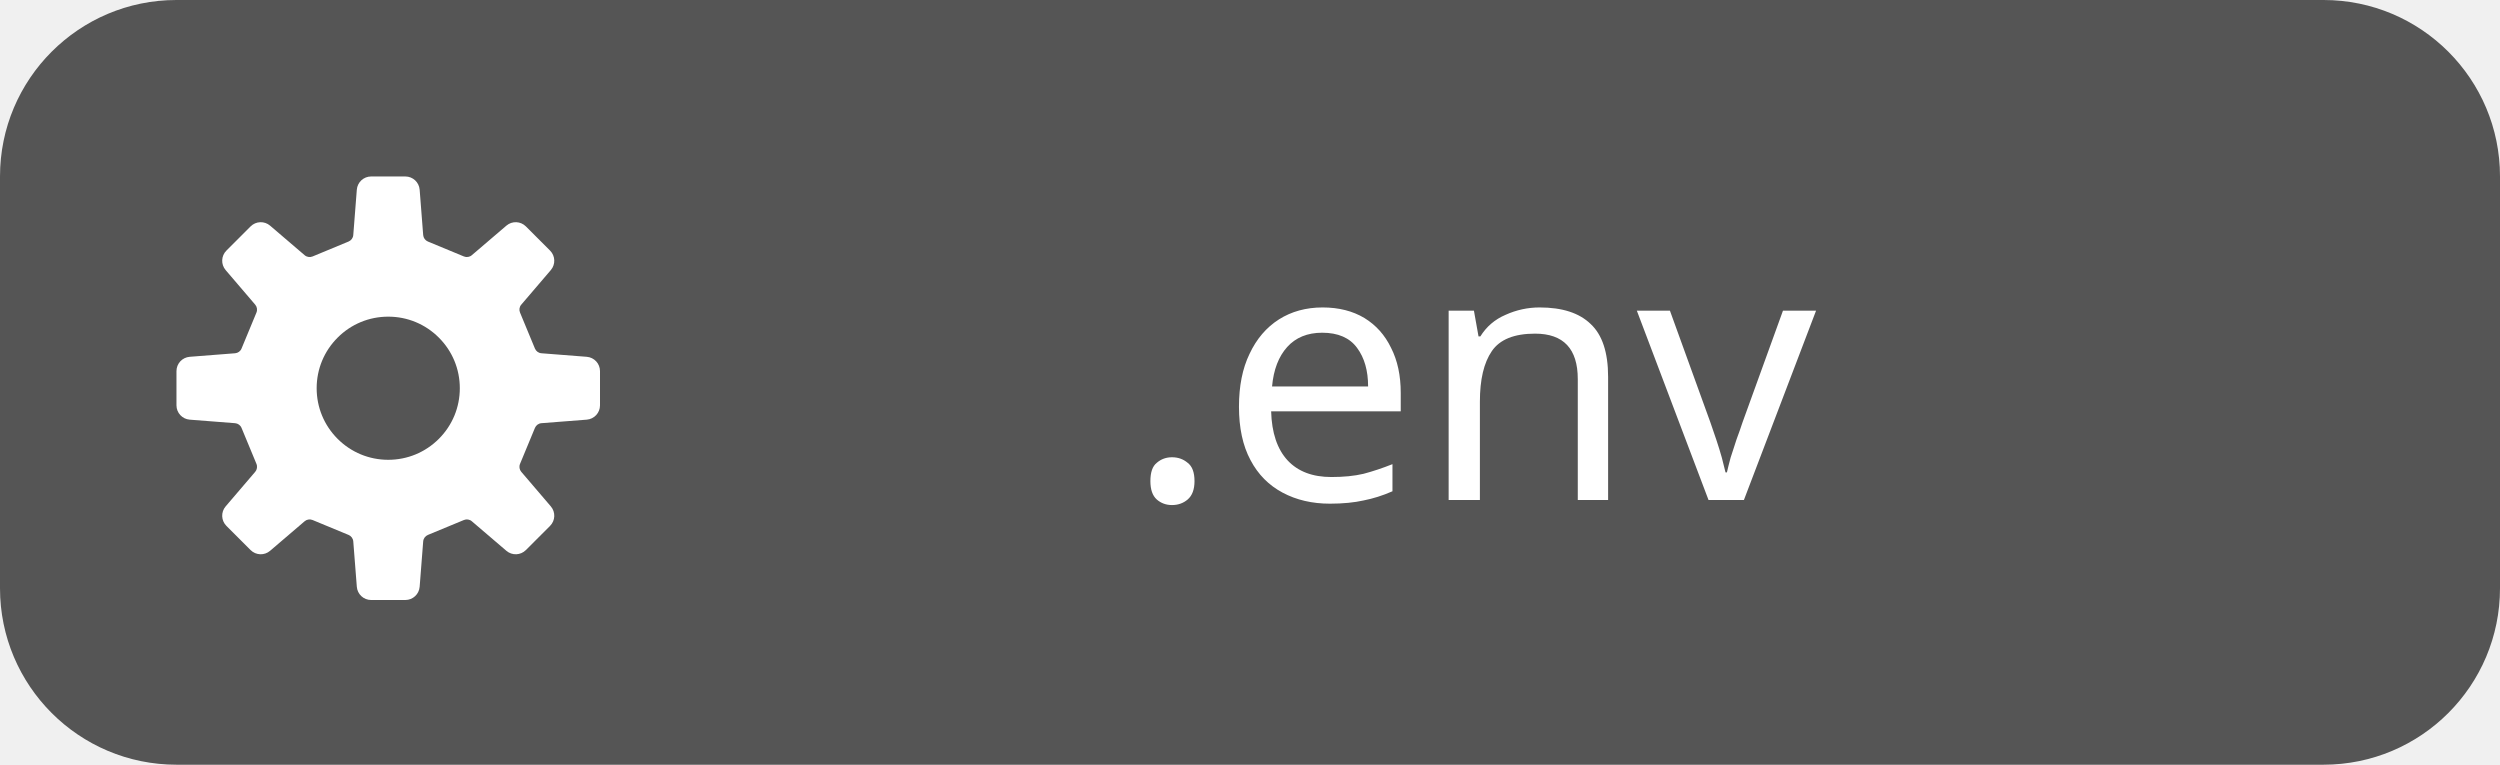
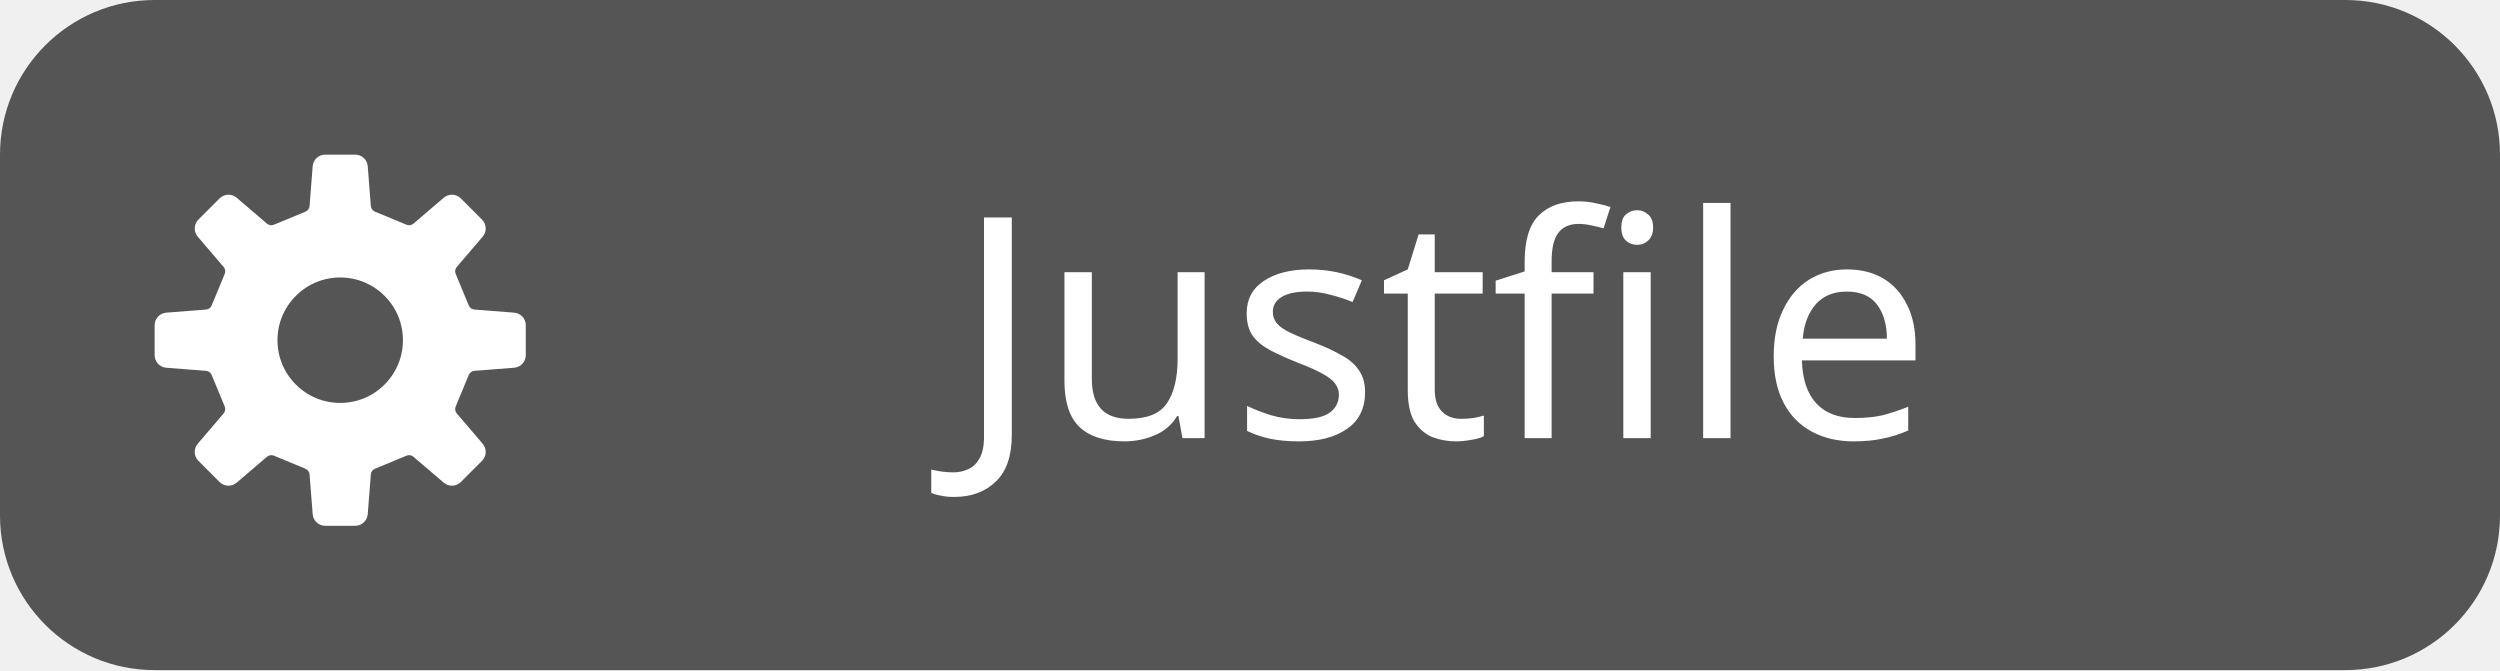
- <svg xmlns="http://www.w3.org/2000/svg" id="justfile" width="85.0" height="26" viewBox="0 0 85.0 26">
+ <svg xmlns="http://www.w3.org/2000/svg" id="justfile" width="97.0" height="26" viewBox="0 0 97.0 26">
  <g shape-rendering="geometricPrecision">
-     <rect x="0" width="85.0" height="26" fill="#555" rx="6" ry="6" />
+     <rect x="0" width="97.0" height="26" fill="#555" rx="6" ry="6" />
  </g>
  <g text-anchor="middle" shape-rendering="geometricPrecision">
-     <text fill="#fff" font-size="12" font-family="sans-serif" style="font-weight: 500" x="50.0" y="17">.env</text>
+     <text fill="#fff" font-size="12" font-family="sans-serif" style="font-weight: 500" x="56.0" y="17">Justfile</text>
  </g>
  <g>
    <shape-rendering />
    <svg width="18" height="18" viewBox="0 0 640 640" x="6" y="6" fill="none">
      <path fill="#ffffff" fill-rule="nonzero" clip-rule="nonzero" d="M496,293.984c9.031-0.703,16-8.25,16-17.297v-41.375c0-9.063-6.969-16.594-16-17.313l-54.828-4.281  c-3.484-0.266-6.484-2.453-7.828-5.688l-18.031-43.516c-1.344-3.219-0.781-6.906,1.5-9.547l35.75-41.813  c5.875-6.891,5.5-17.141-0.922-23.547l-29.25-29.25c-6.406-6.406-16.672-6.813-23.547-0.922l-41.813,35.75  c-2.641,2.266-6.344,2.844-9.547,1.516l-43.531-18.047c-3.219-1.328-5.422-4.375-5.703-7.828l-4.266-54.813  C293.281,6.969,285.75,0,276.688,0h-41.375c-9.063,0-16.594,6.969-17.297,16.016l-4.281,54.813c-0.266,3.469-2.469,6.5-5.688,7.828  l-43.531,18.047c-3.219,1.328-6.906,0.75-9.563-1.516l-41.797-35.75c-6.875-5.891-17.125-5.484-23.547,0.922l-29.25,29.25  c-6.406,6.406-6.797,16.656-0.922,23.547l35.75,41.813c2.25,2.641,2.844,6.328,1.5,9.547l-18.031,43.516  c-1.313,3.234-4.359,5.422-7.813,5.688L16,218c-9.031,0.719-16,8.25-16,17.313v41.359c0,9.063,6.969,16.609,16,17.313l54.844,4.266  c3.453,0.281,6.5,2.484,7.813,5.703l18.031,43.516c1.344,3.219,0.75,6.922-1.5,9.563l-35.75,41.813  c-5.875,6.875-5.484,17.125,0.922,23.547l29.25,29.25c6.422,6.406,16.672,6.797,23.547,0.906l41.797-35.75  c2.656-2.25,6.344-2.844,9.563-1.5l43.531,18.031c3.219,1.344,5.422,4.359,5.688,7.844l4.281,54.813  c0.703,9.031,8.234,16.016,17.297,16.016h41.375c9.063,0,16.594-6.984,17.297-16.016l4.266-54.813  c0.281-3.484,2.484-6.5,5.703-7.844l43.531-18.031c3.203-1.344,6.922-0.75,9.547,1.5l41.813,35.75  c6.875,5.891,17.141,5.5,23.547-0.906l29.25-29.25c6.422-6.422,6.797-16.672,0.922-23.547l-35.75-41.813  c-2.25-2.641-2.844-6.344-1.5-9.563l18.031-43.516c1.344-3.219,4.344-5.422,7.828-5.703L496,293.984z M256,342.516  c-23.109,0-44.844-9-61.188-25.328c-16.344-16.359-25.344-38.078-25.344-61.203c0-23.109,9-44.844,25.344-61.172  c16.344-16.359,38.078-25.344,61.188-25.344c23.125,0,44.844,8.984,61.188,25.344c16.344,16.328,25.344,38.063,25.344,61.172  c0,23.125-9,44.844-25.344,61.203C300.844,333.516,279.125,342.516,256,342.516z" />
    </svg>
  </g>
</svg>
